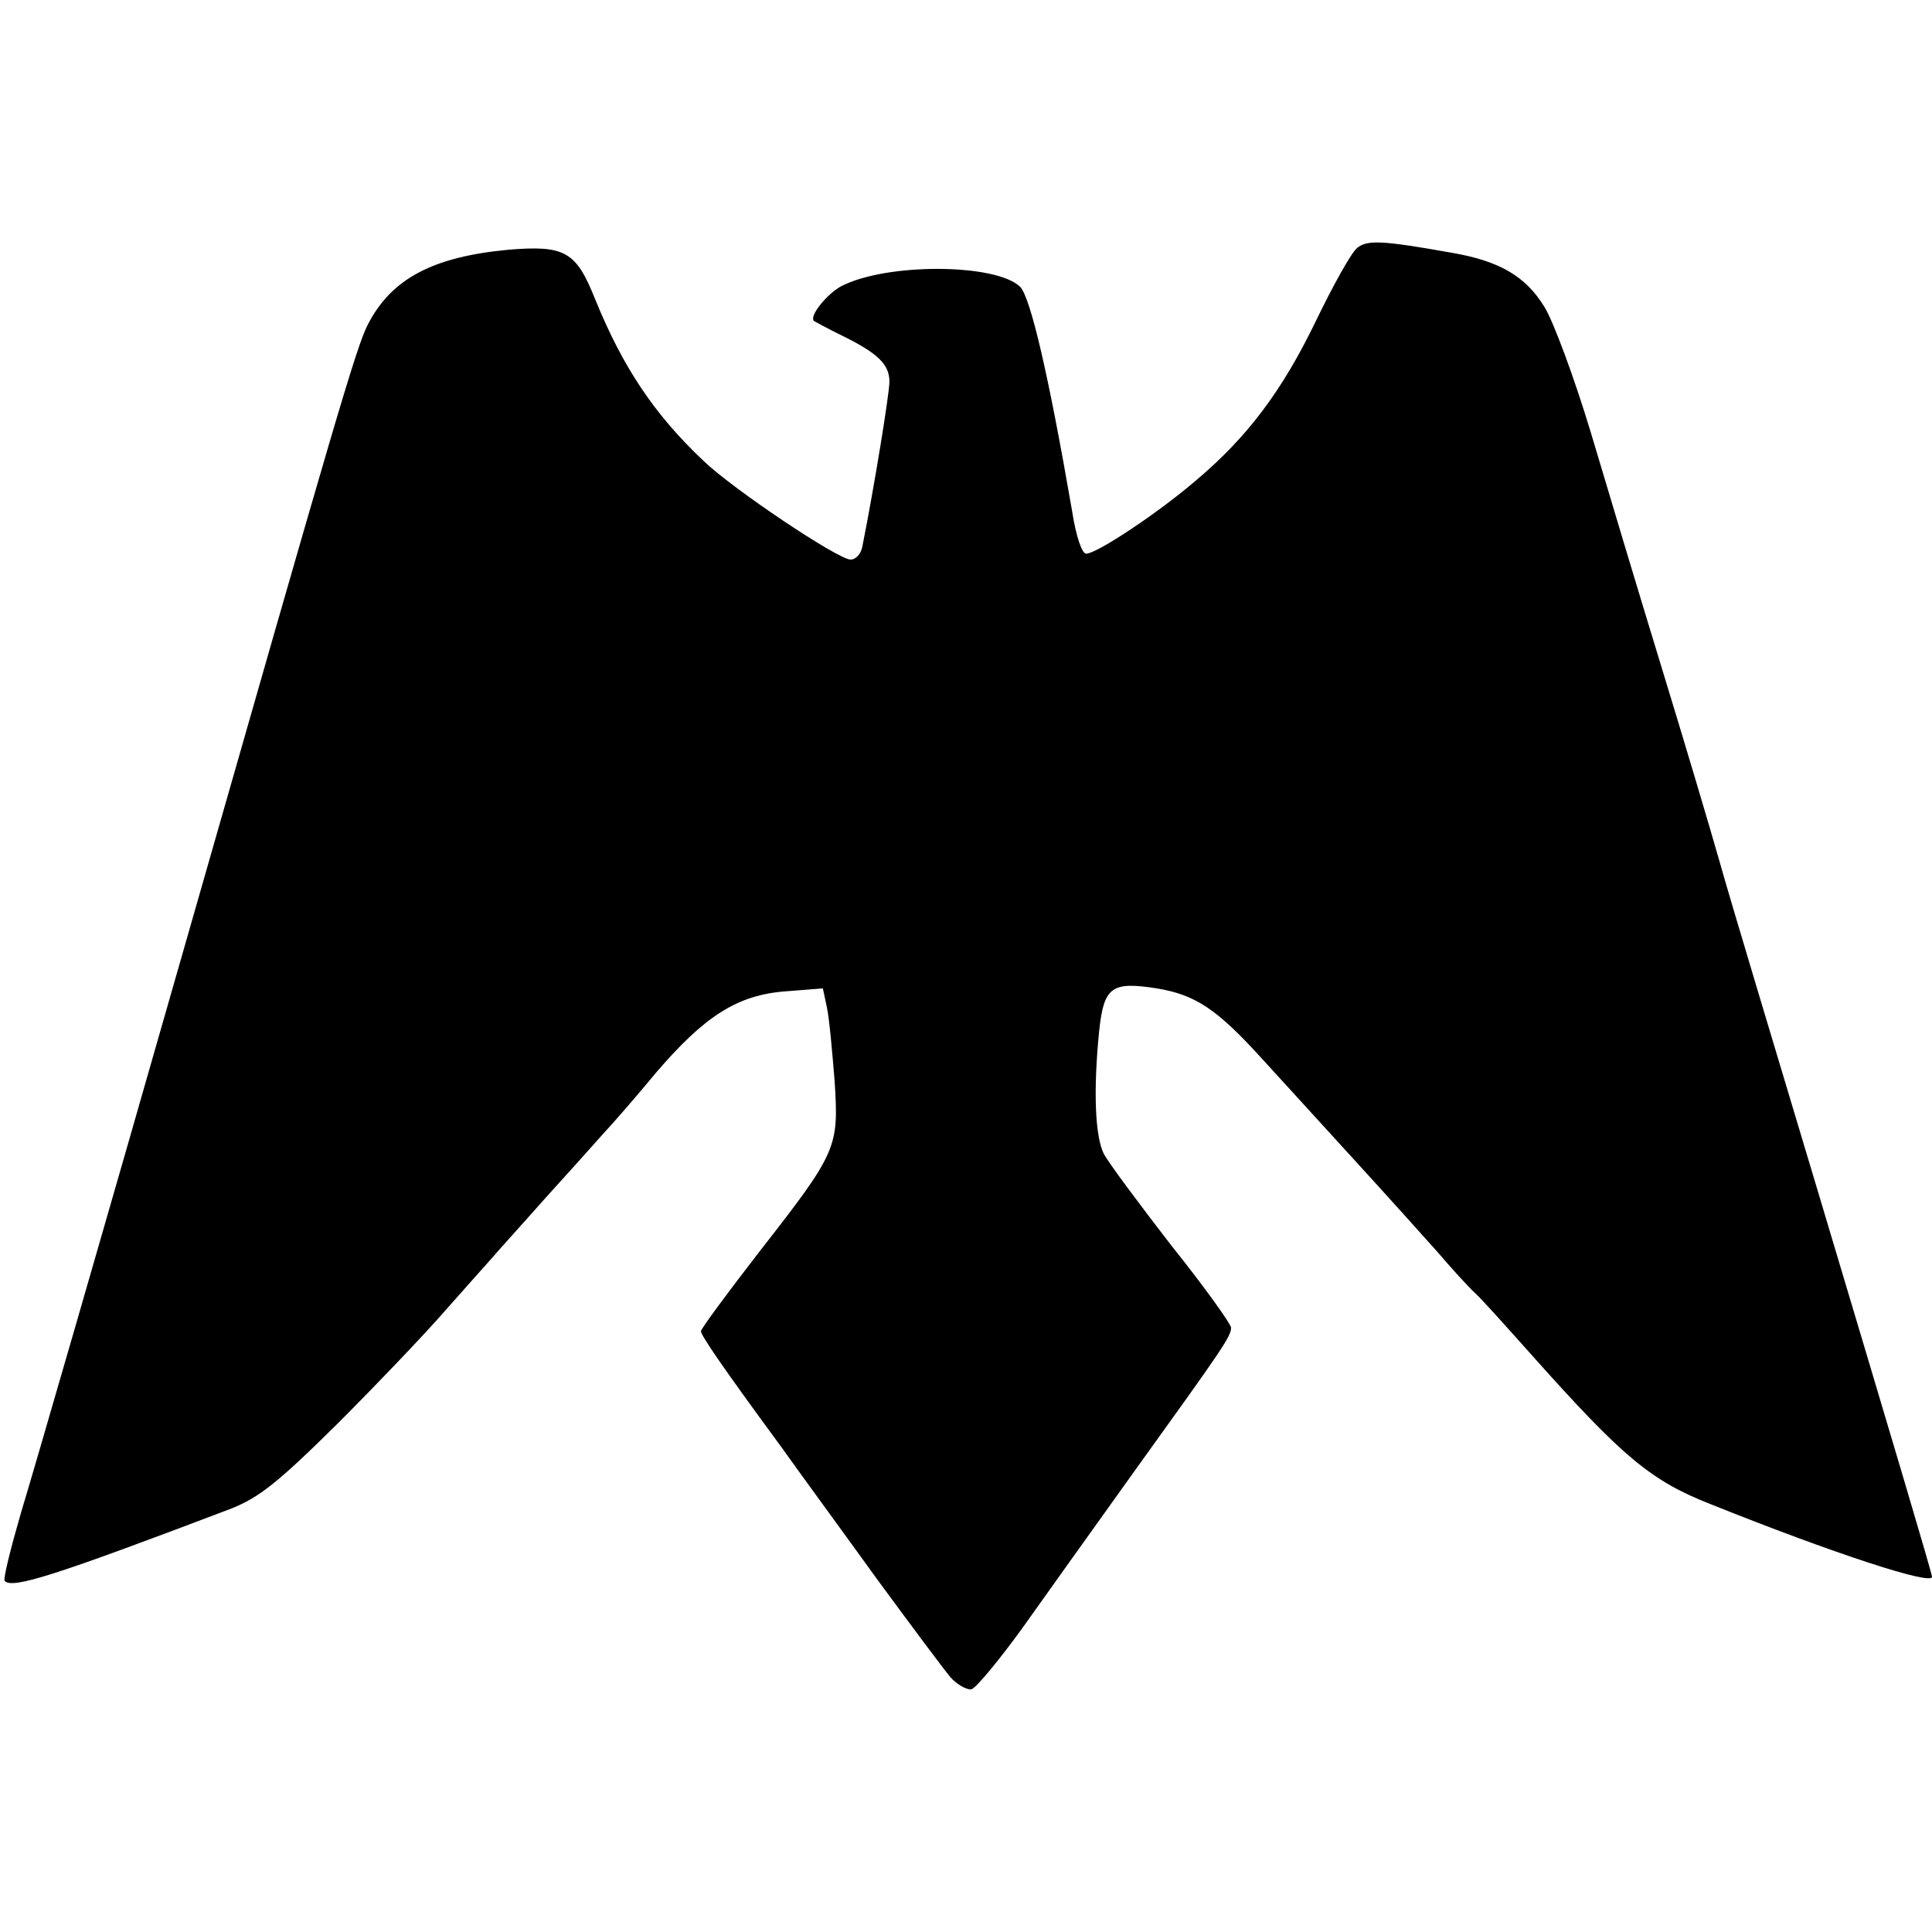
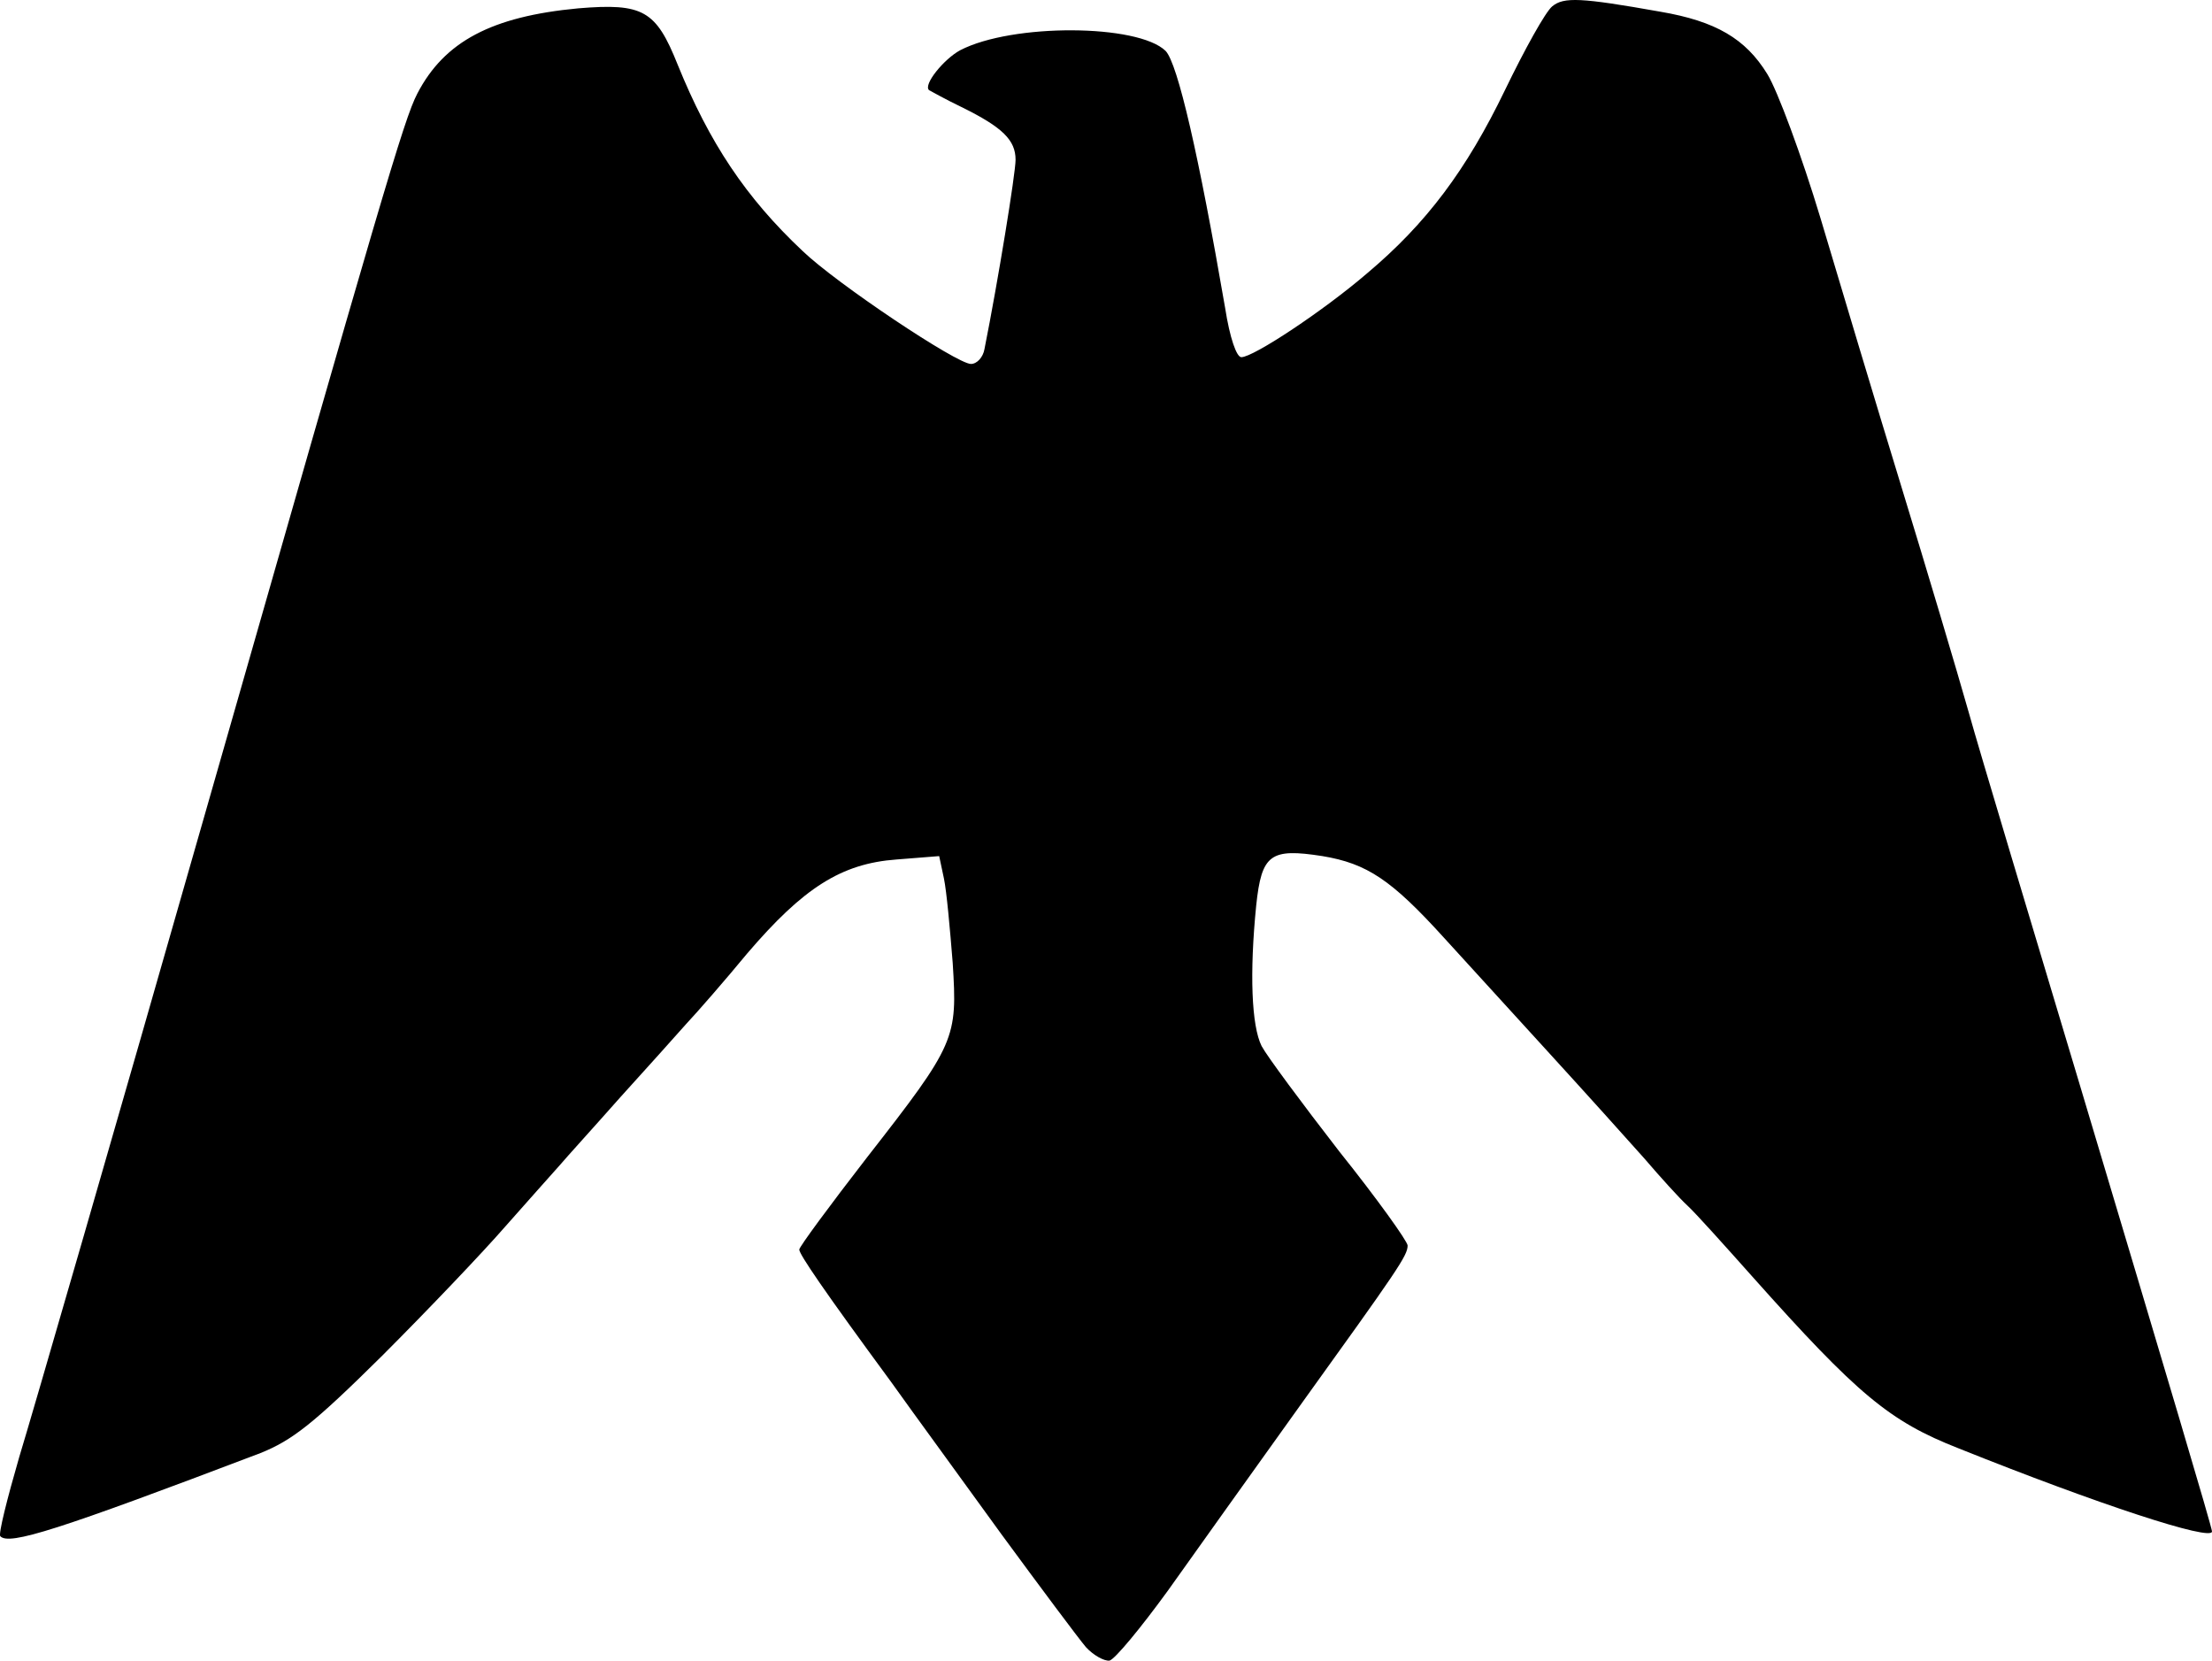
- <svg xmlns="http://www.w3.org/2000/svg" id="root" viewBox="0 0 3280 3280">
+ <svg xmlns="http://www.w3.org/2000/svg" id="root" viewBox="7.57 411.66 3272.43 2456.42">
  <path d="M1614 2848c-11-13-67-88-125-167-57-79-131-180-163-225-100-136-136-189-136-196 0-4 45-65 100-136 132-169 134-176 127-288-4-50-9-106-13-125l-7-33-63 5c-82 6-138 42-221 139-33 40-74 87-90 104-15 17-59 66-98 109-38 43-79 88-90 101-11 12-47 53-80 90-33 38-115 124-182 191-102 101-133 125-180 144C93 2675 21 2698 8 2684c-3-3 10-55 28-117 19-62 143-490 275-952C571 706 605 588 625 550c40-77 110-114 238-126 96-8 115 3 147 83 47 116 101 197 185 276 50 48 228 167 249 167 9 0 18-10 20-22 20-100 46-260 46-280 0-29-19-48-80-78-25-12-46-24-48-25-9-8 22-46 46-59 77-40 263-39 304 1 18 19 49 154 88 380 7 45 17 73 24 73 18 0 122-69 186-124 88-74 147-153 204-271 29-60 60-116 70-124 17-14 42-13 160 8 82 14 126 40 158 92 15 24 51 121 79 214 28 94 81 271 119 395s83 275 100 335c17 61 93 313 167 560 125 418 193 646 193 652 0 15-168-40-375-123-102-40-149-79-305-254-41-46-84-94-96-105s-40-42-64-70c-24-27-87-97-140-155s-123-135-156-171c-78-86-114-110-180-121-77-12-90-3-98 73-10 100-7 178 8 208 8 15 60 85 115 156 56 70 101 133 101 139 0 15-14 35-160 238-68 95-156 218-195 273-40 55-78 101-86 103-8 1-24-8-35-20z" />
</svg>
